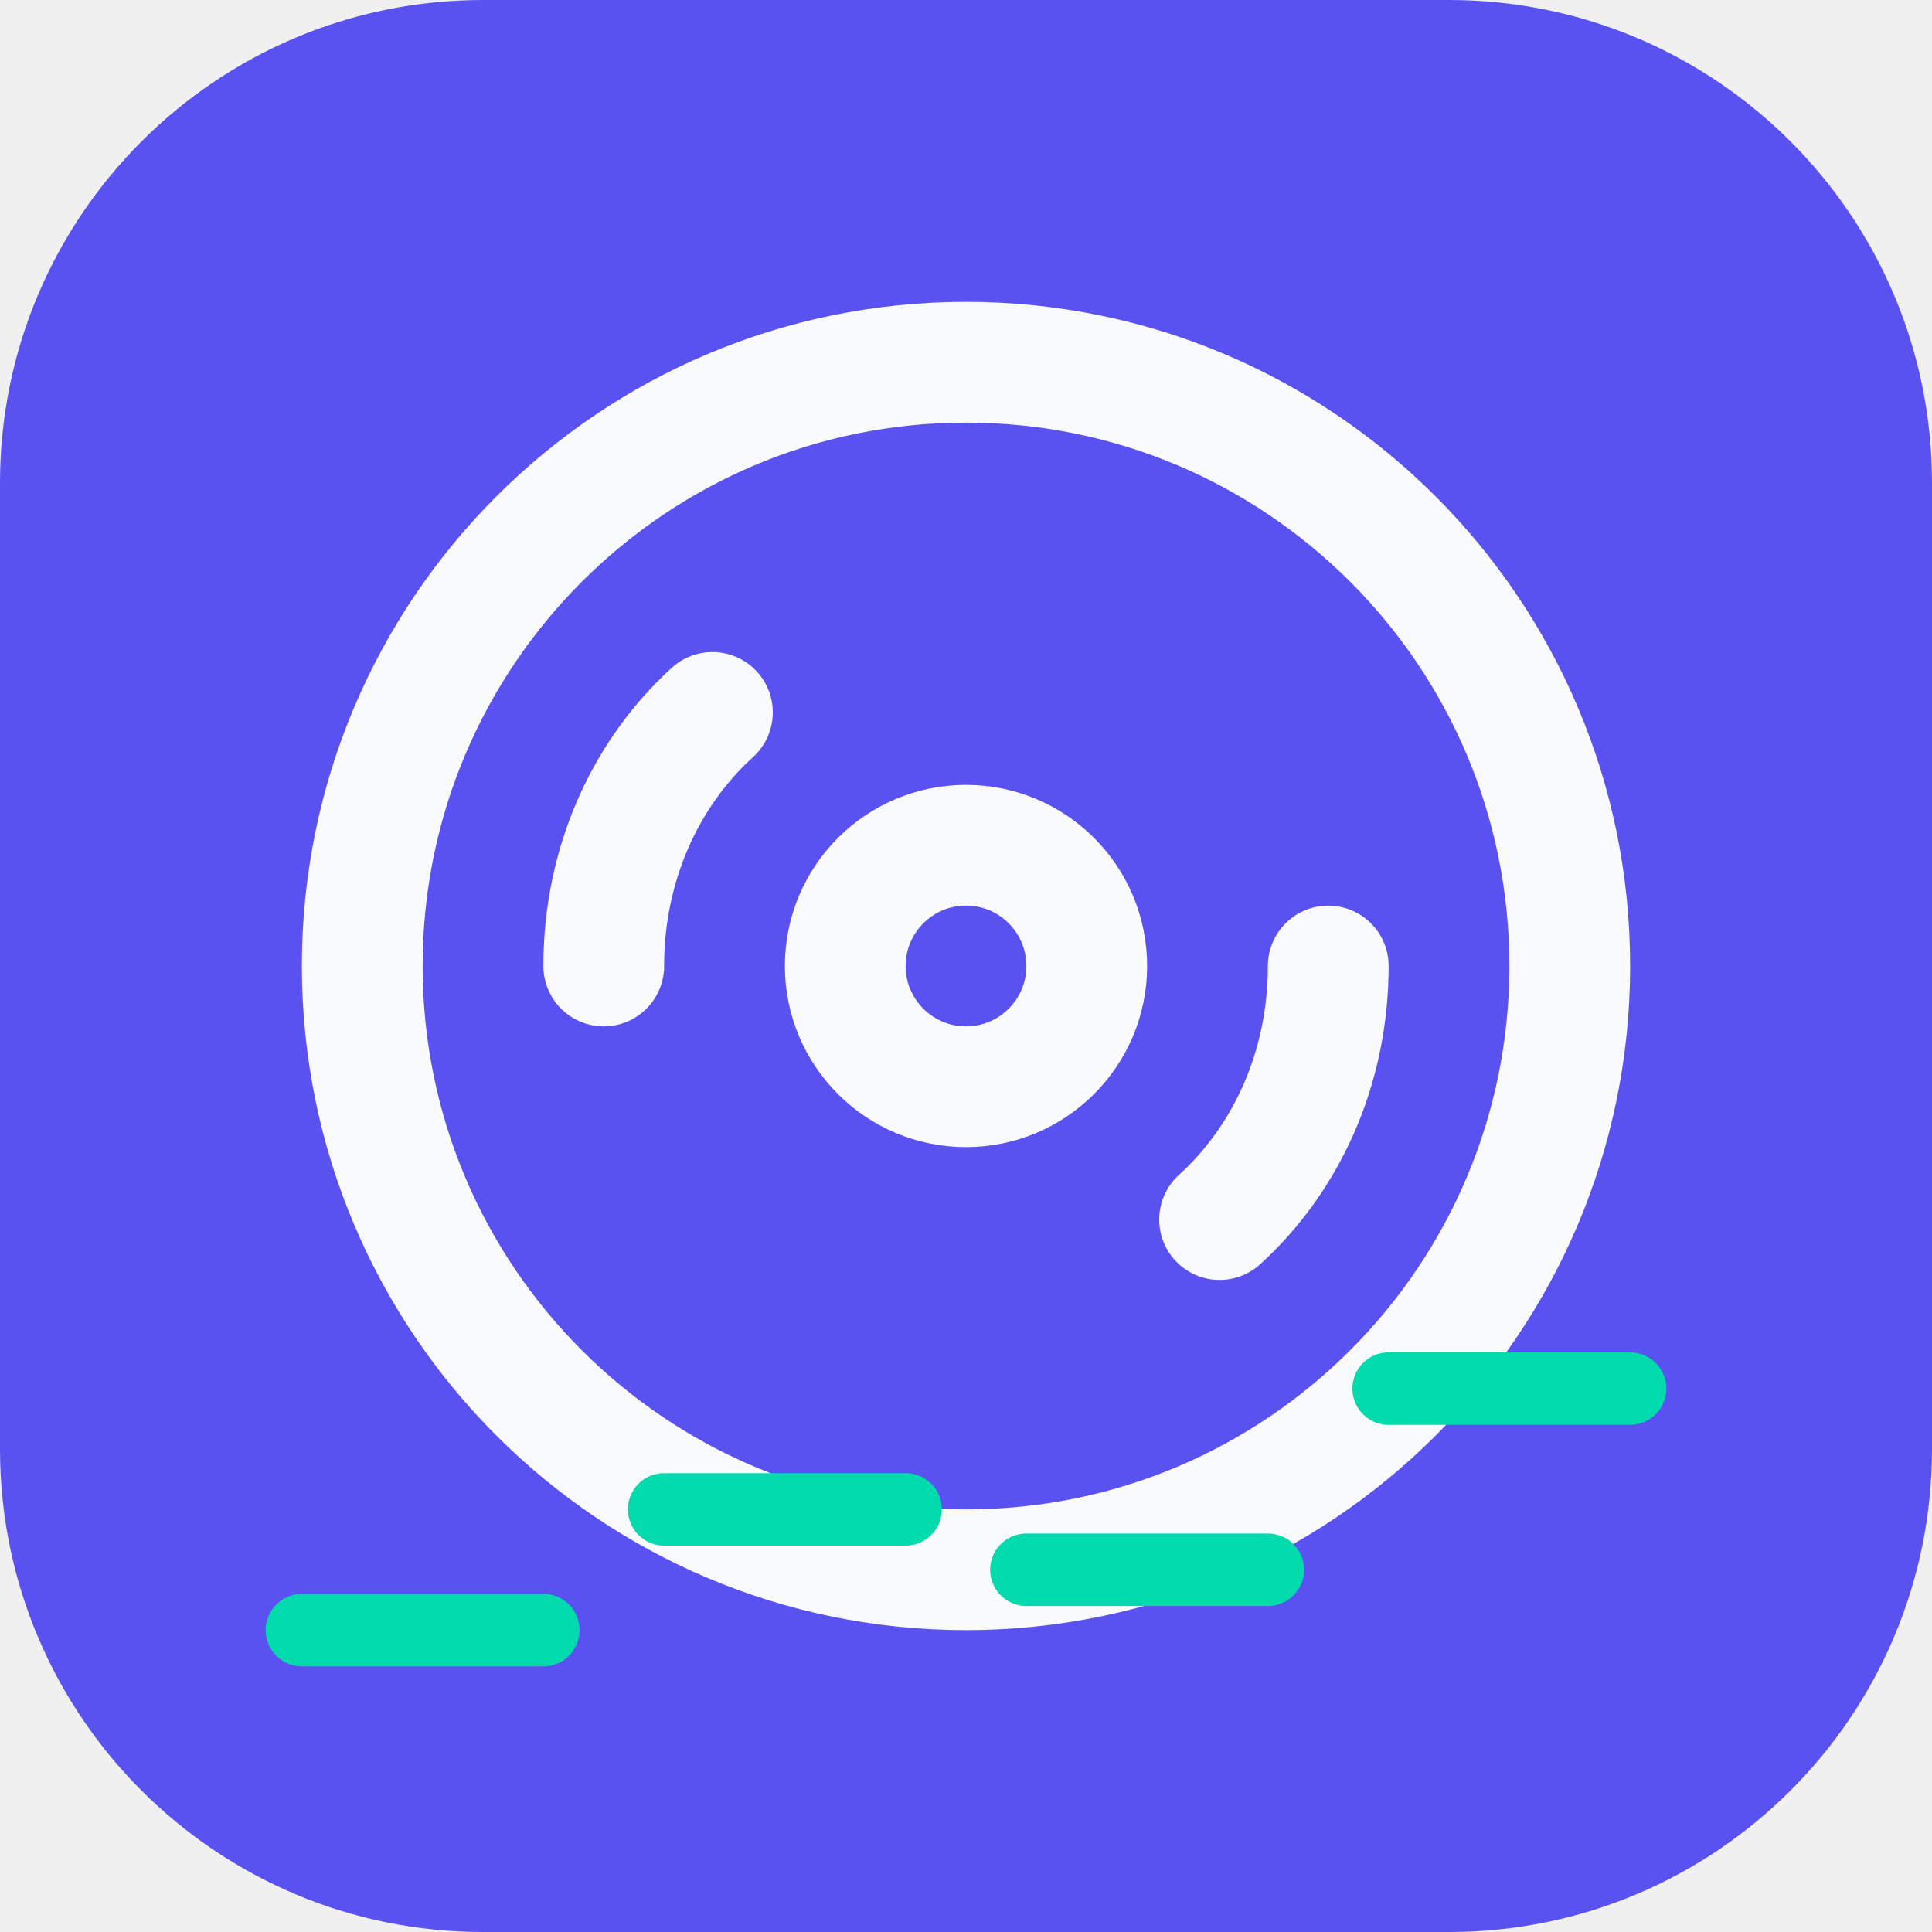
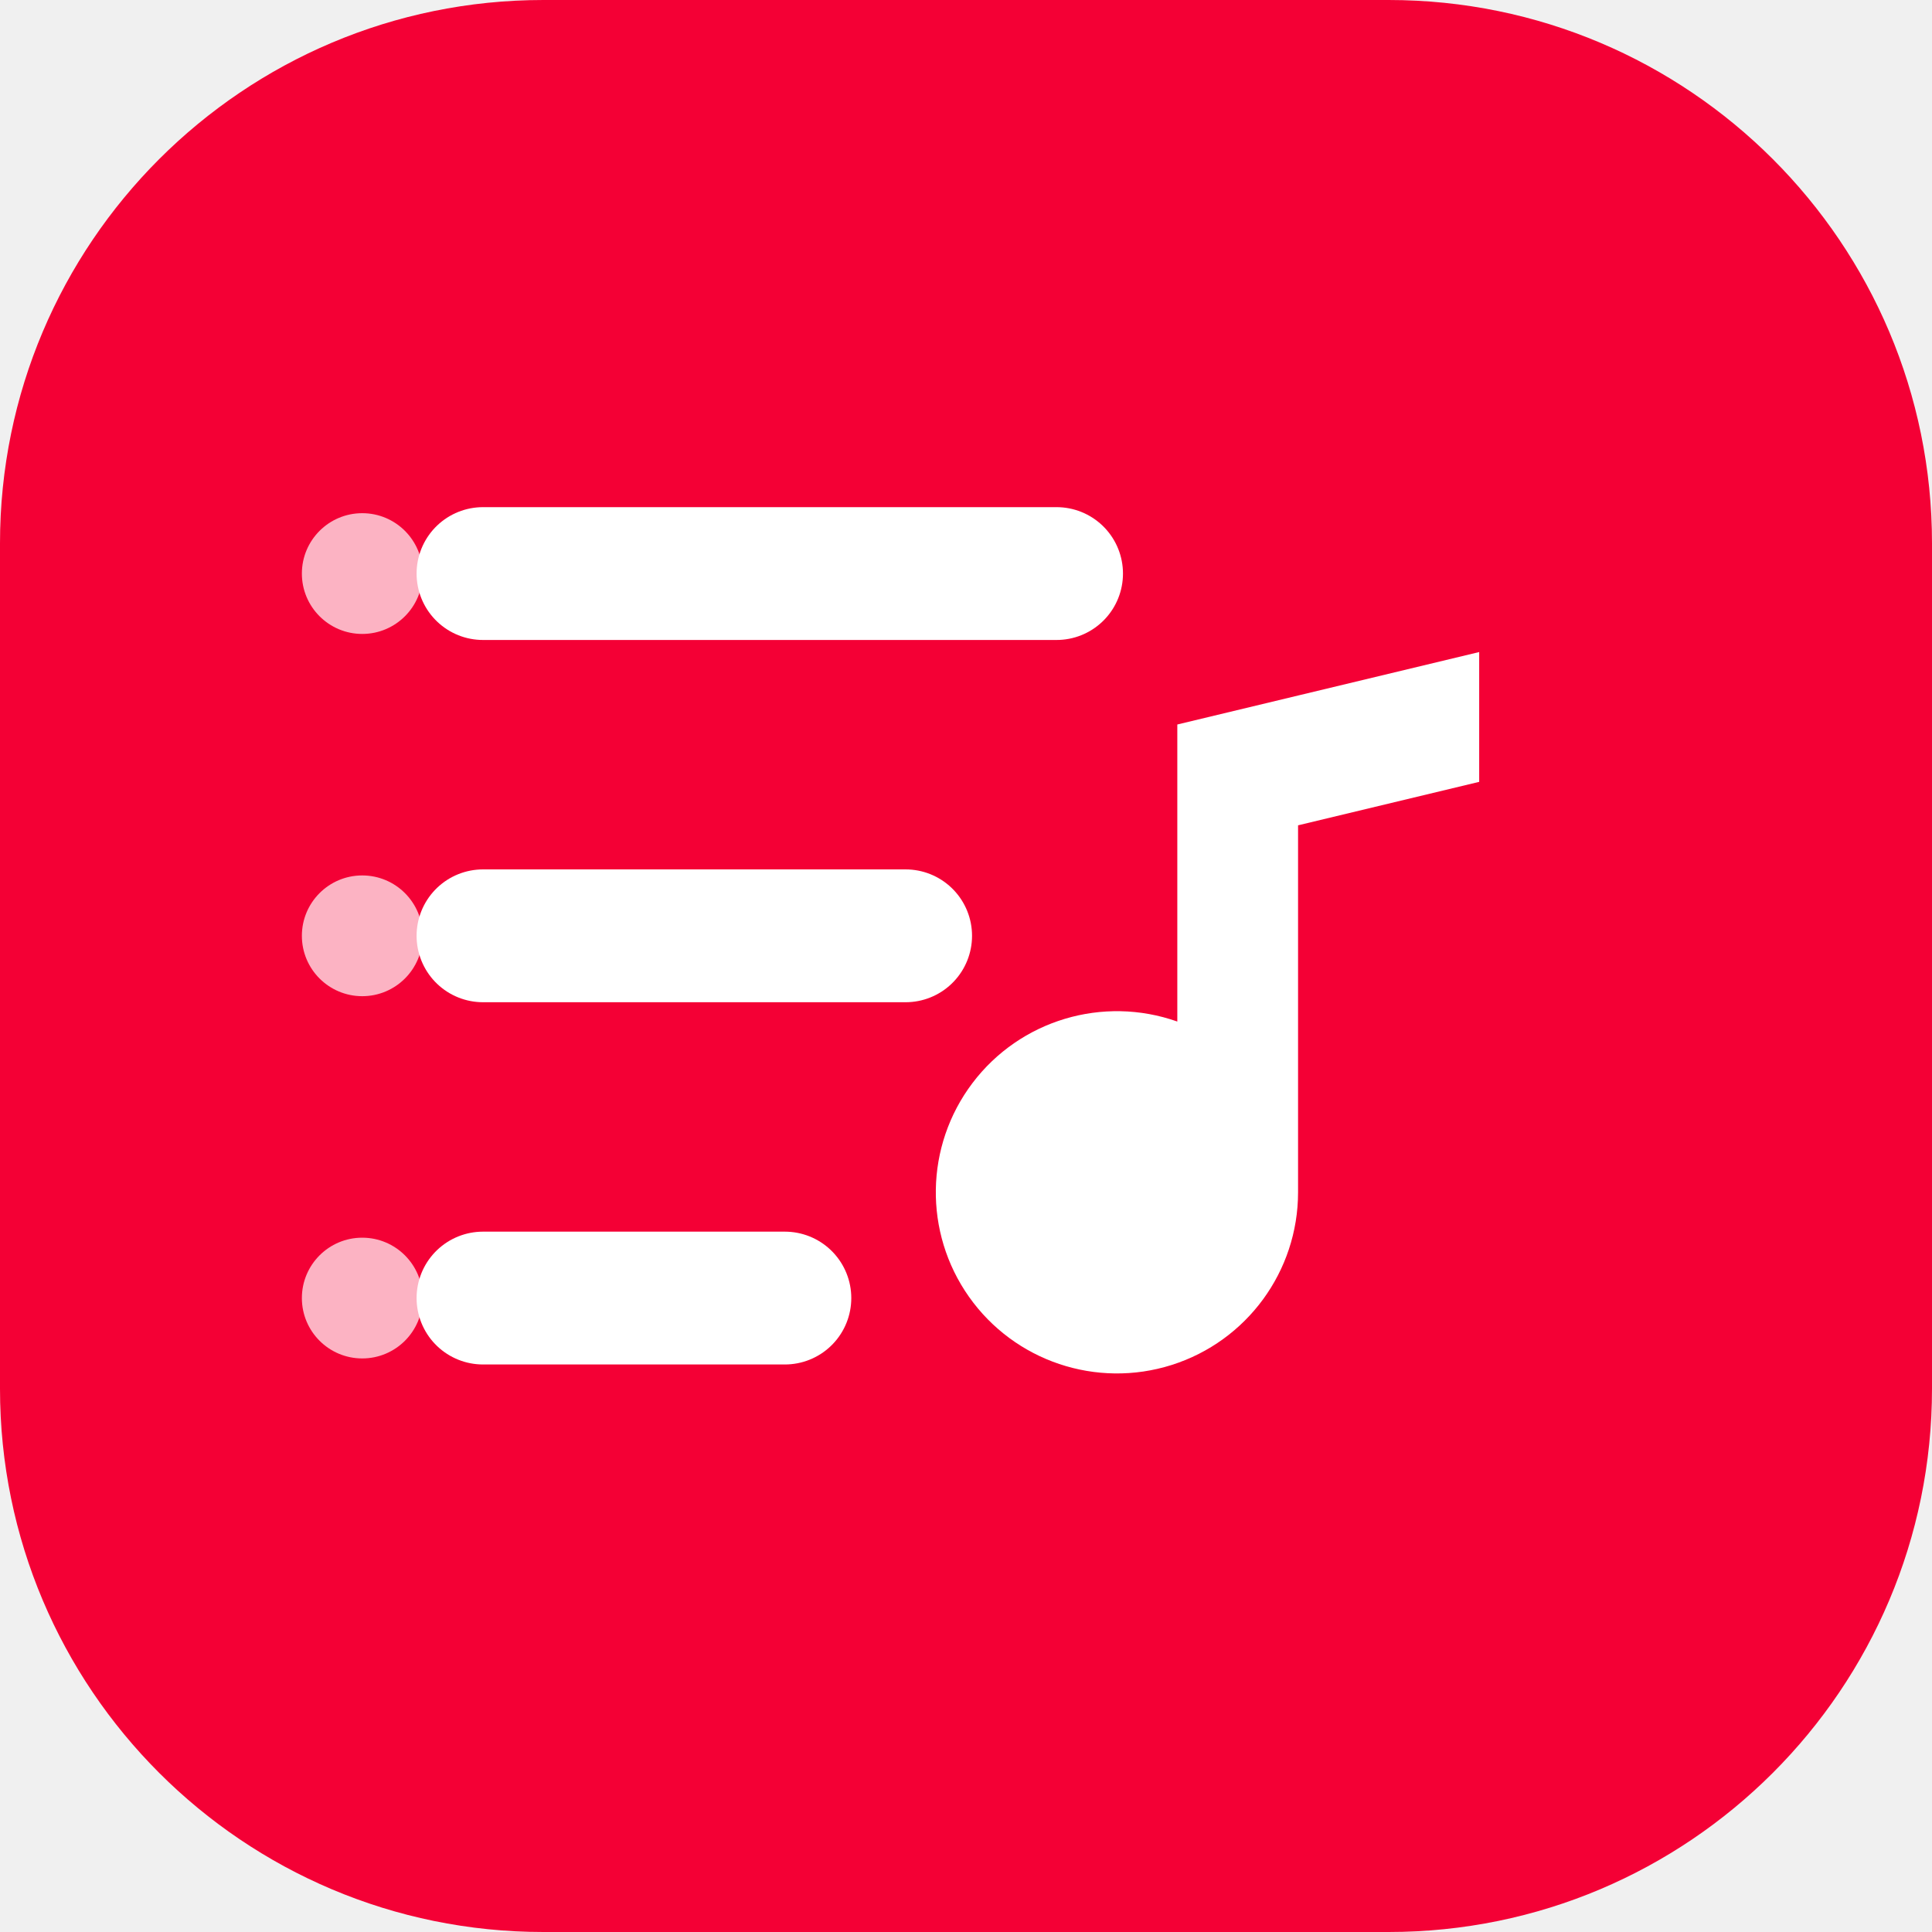
<svg xmlns="http://www.w3.org/2000/svg" viewBox="0 0 32 32" fill="none">
-   <rect width="32" height="32" rx="8" fill="#5A51F1" />
-   <g transform="translate(4 4)" stroke="#F9FAFE" stroke-width="2" stroke-linecap="round" stroke-linejoin="round">
-     <circle cx="12" cy="12" r="10" />
-     <path d="M6 12c0-1.7.7-3.2 1.8-4.2" />
-     <circle cx="12" cy="12" r="2" />
-     <path d="M18 12c0 1.7-.7 3.2-1.8 4.2" />
-   </g>
-   <path d="M5 27h4m2-2h4m2 1h4m2-3h4" stroke="#00DAAD" stroke-width="1.2" stroke-linecap="round" />
+   <rect width="32" height="32" rx="9" fill="#F40035" />
+   <path d="M8 9.5h9.5M8 15.5h7M8 21.5h5" stroke="#fff" stroke-width="2.2" stroke-linecap="round" />
+   <path d="M21.5 10.5v9.25a3 3 0 1 1-2-2.83V12l5-1.2v2.15l-3 .72" fill="#fff" />
+   <circle cx="6" cy="9.5" r="1" fill="#fff" fill-opacity=".7" />
+   <circle cx="6" cy="15.5" r="1" fill="#fff" fill-opacity=".7" />
+   <circle cx="6" cy="21.5" r="1" fill="#fff" fill-opacity=".7" />
</svg>
